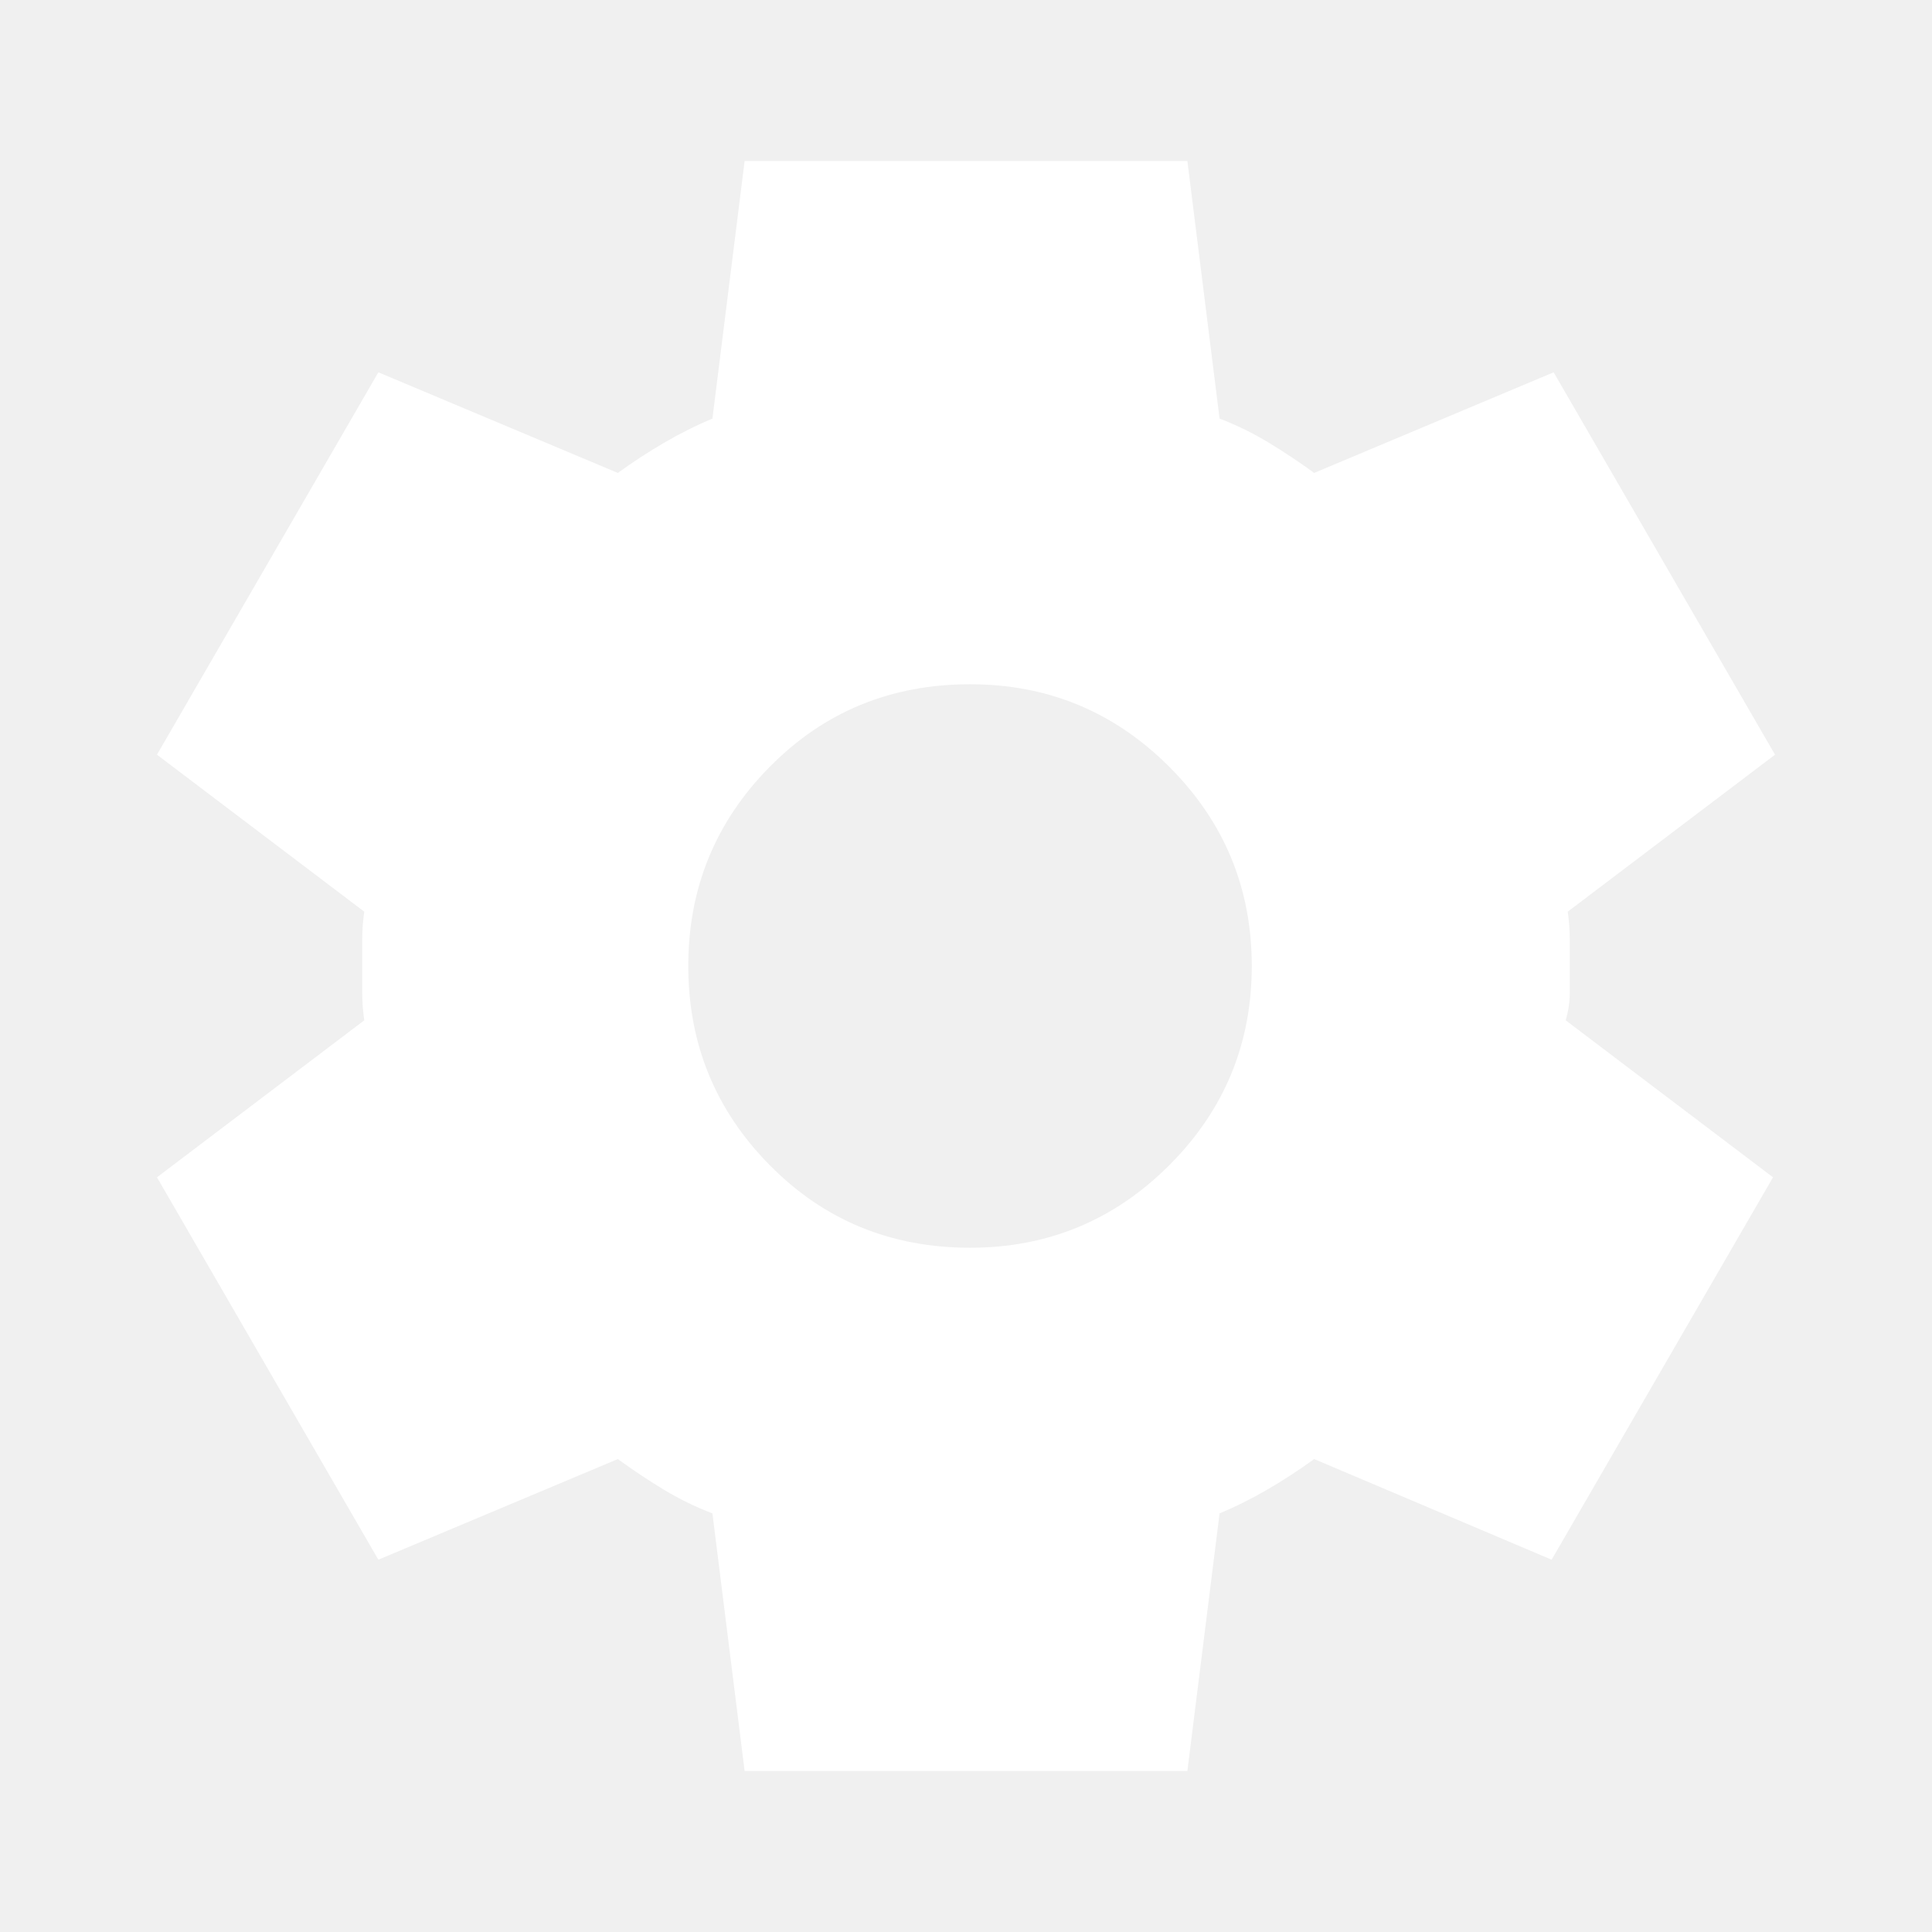
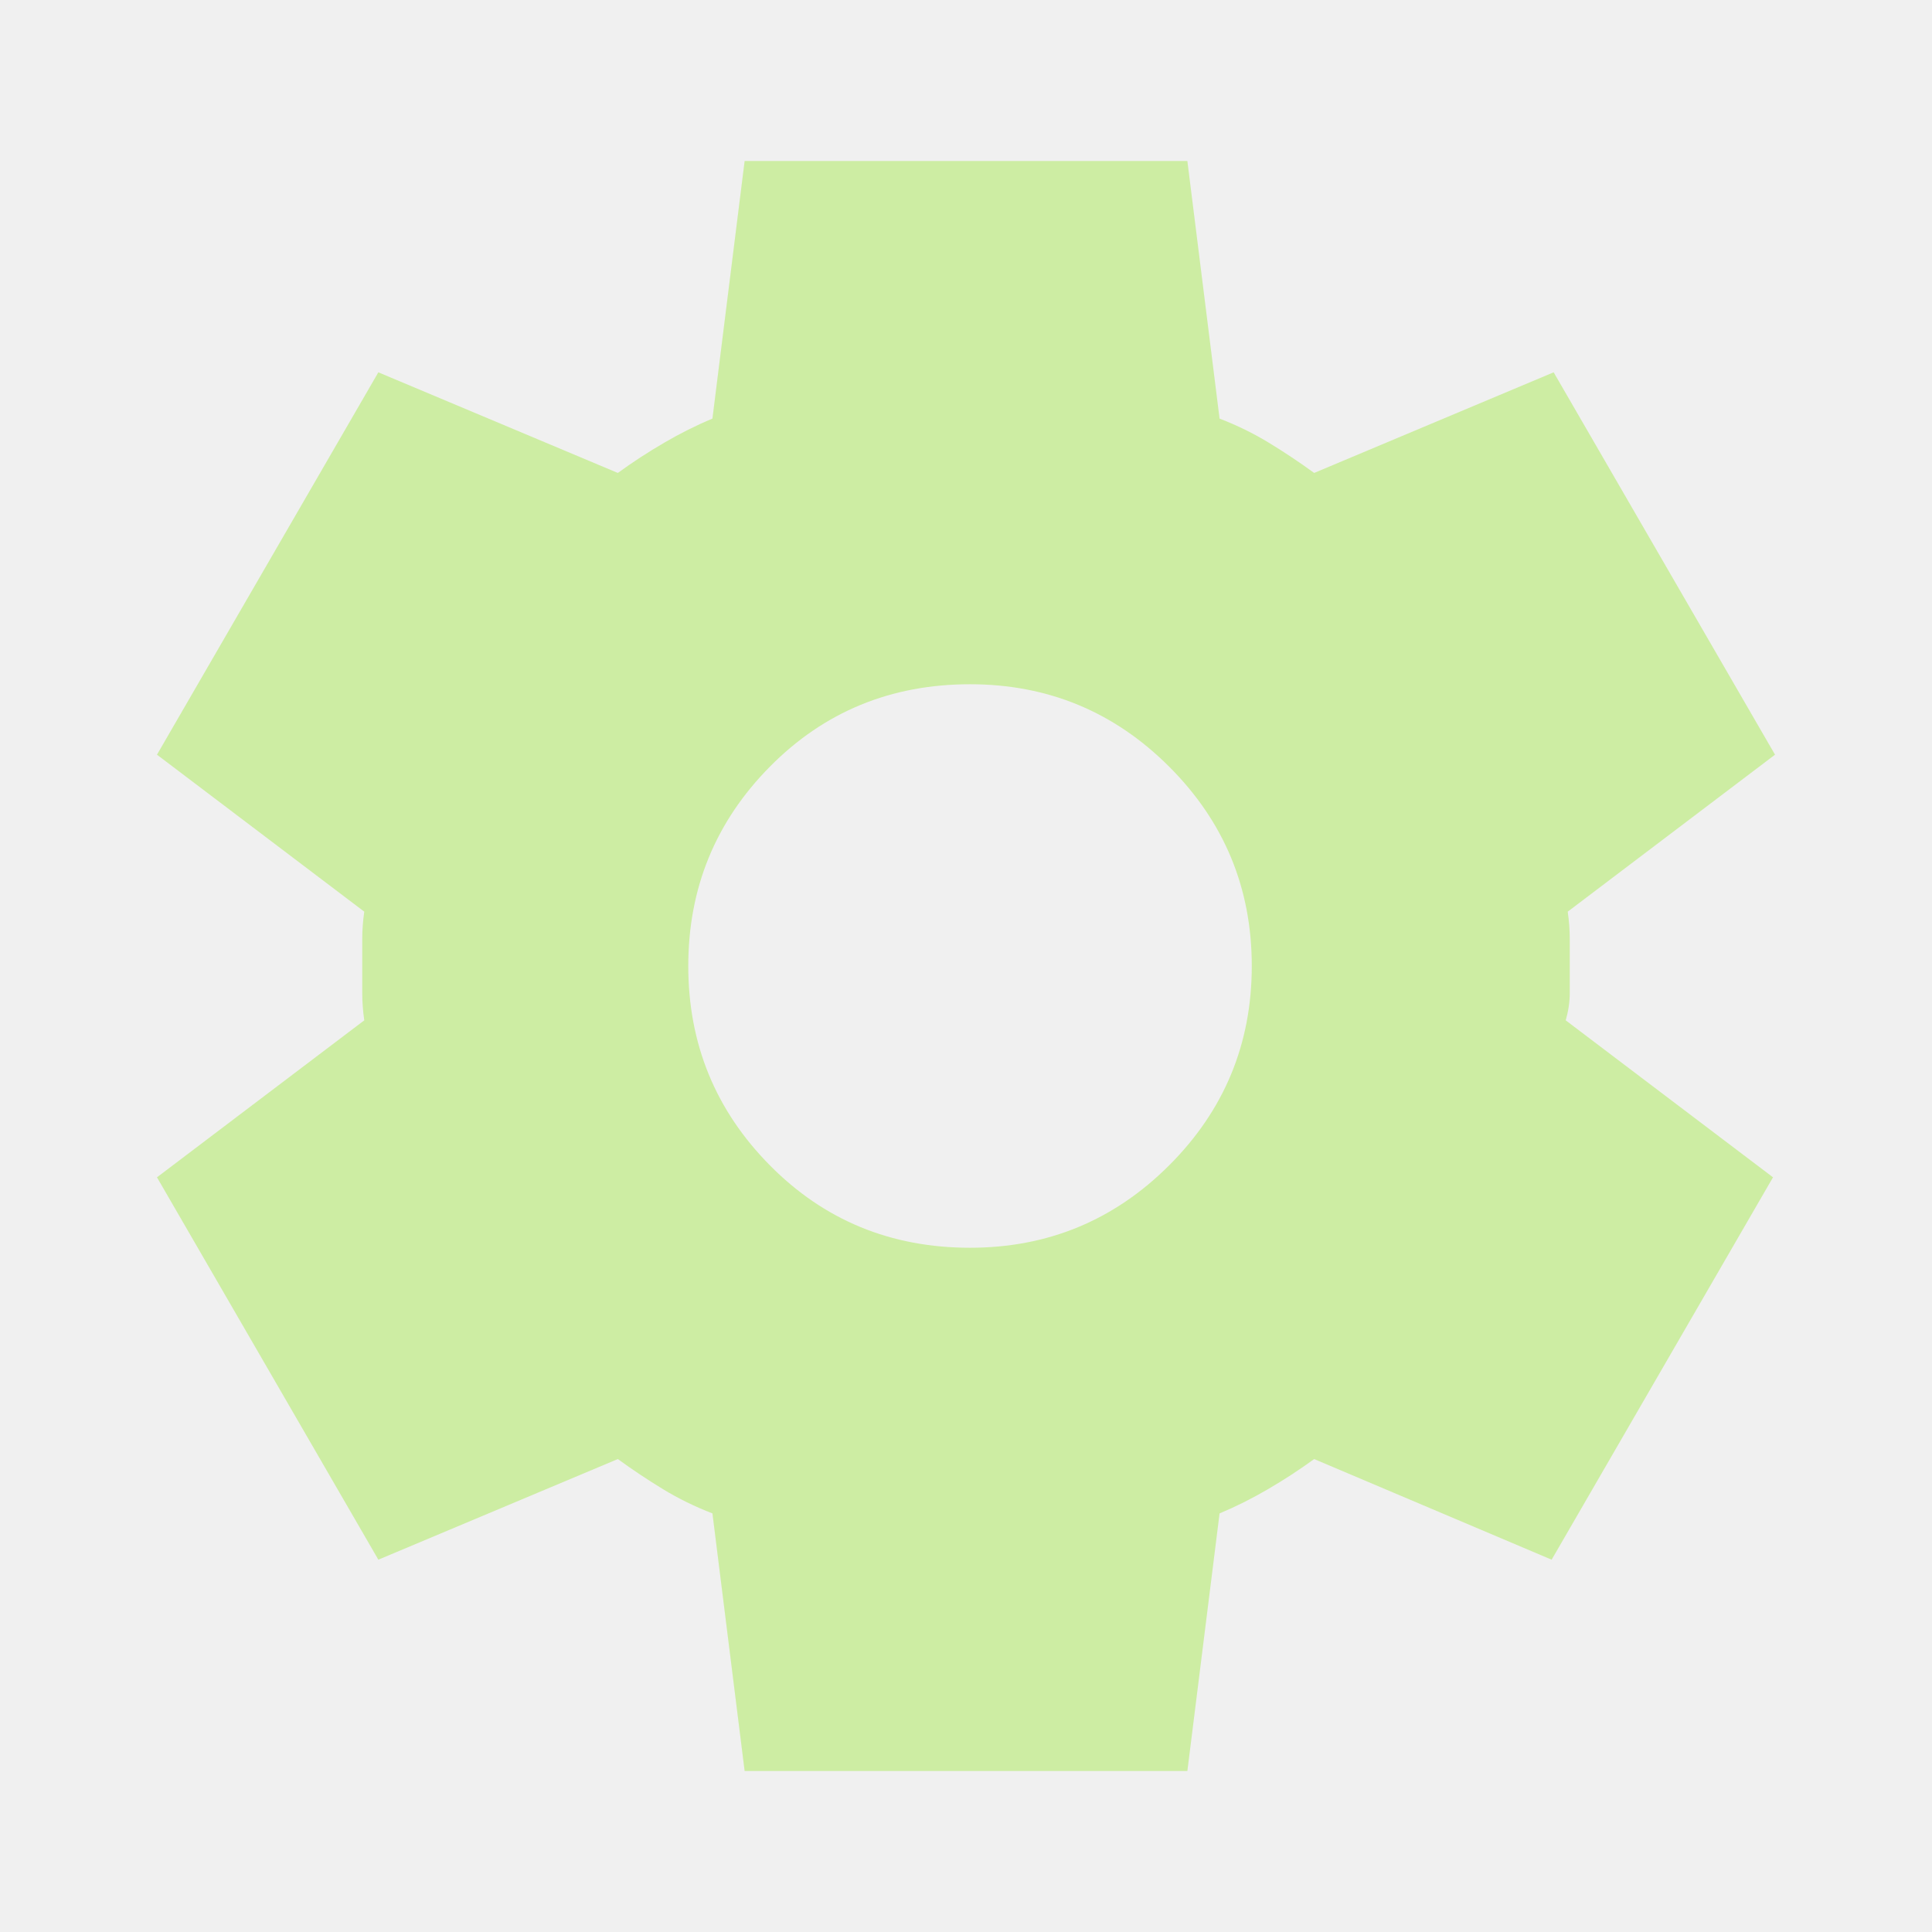
- <svg xmlns="http://www.w3.org/2000/svg" height="24px" viewBox="0 -960 960 960" width="24px" fill="#FFFFFF">
+ <svg xmlns="http://www.w3.org/2000/svg" height="24px" viewBox="0 -960 960 960" width="24px" fill="#cdeda3">
  <path d="m370-80-16-128q-13-5-24.5-12T307-235l-119 50L78-375l103-78q-1-7-1-13.5v-27q0-6.5 1-13.5L78-585l110-190 119 50q11-8 23-15t24-12l16-128h220l16 128q13 5 24.5 12t22.5 15l119-50 110 190-103 78q1 7 1 13.5v27q0 6.5-2 13.5l103 78-110 190-118-50q-11 8-23 15t-24 12L590-80H370Zm112-260q58 0 99-41t41-99q0-58-41-99t-99-41q-59 0-99.5 41T342-480q0 58 40.5 99t99.5 41Z" />
</svg>
